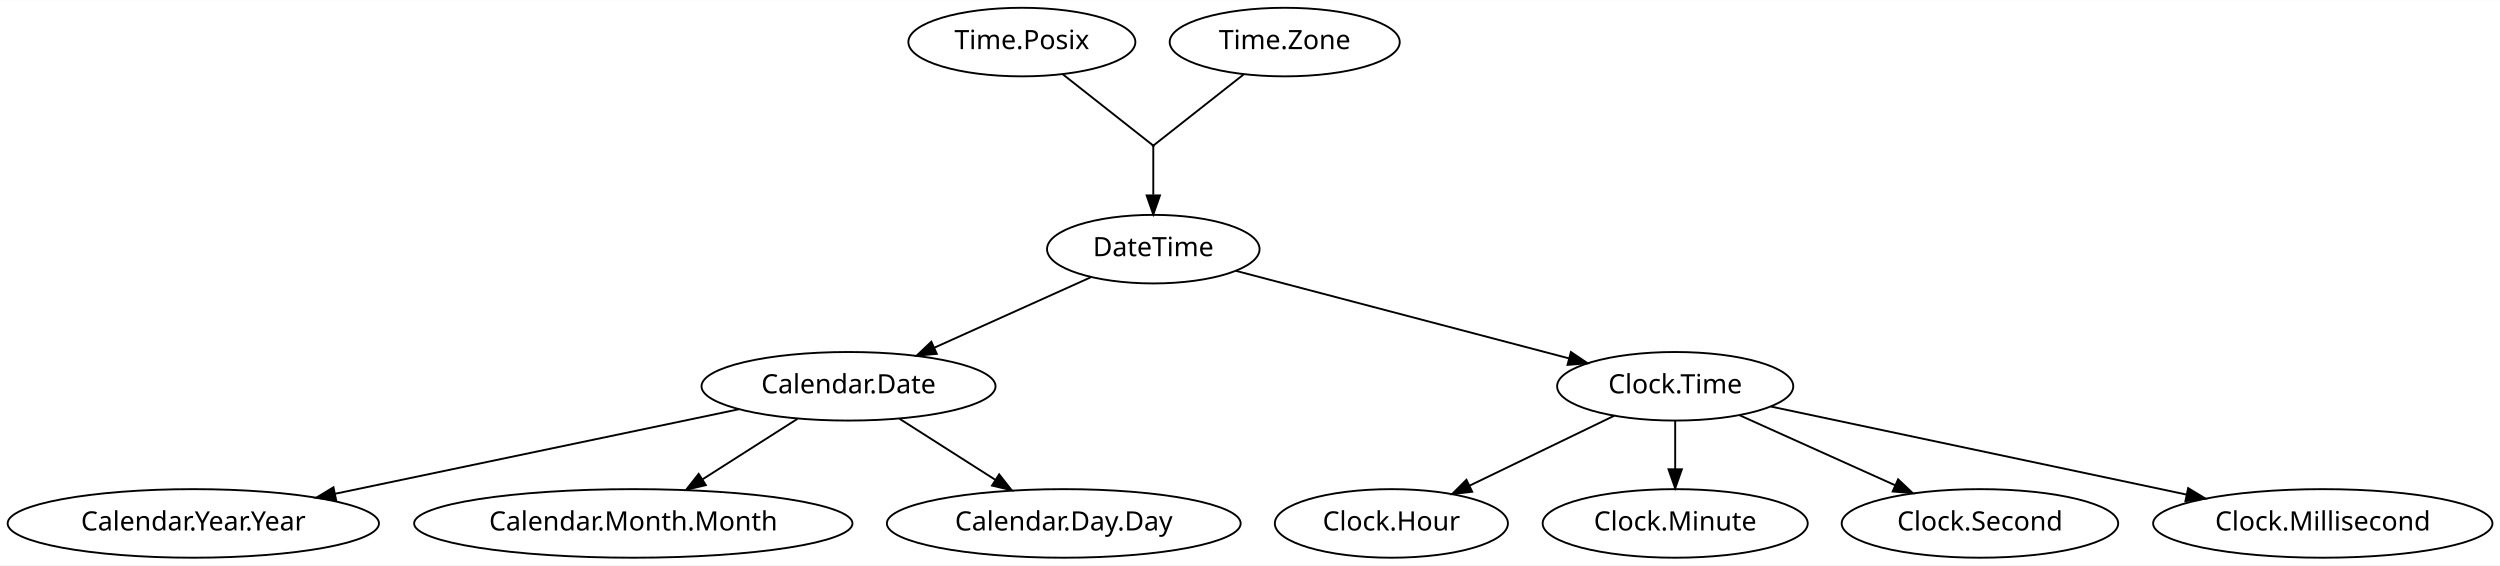
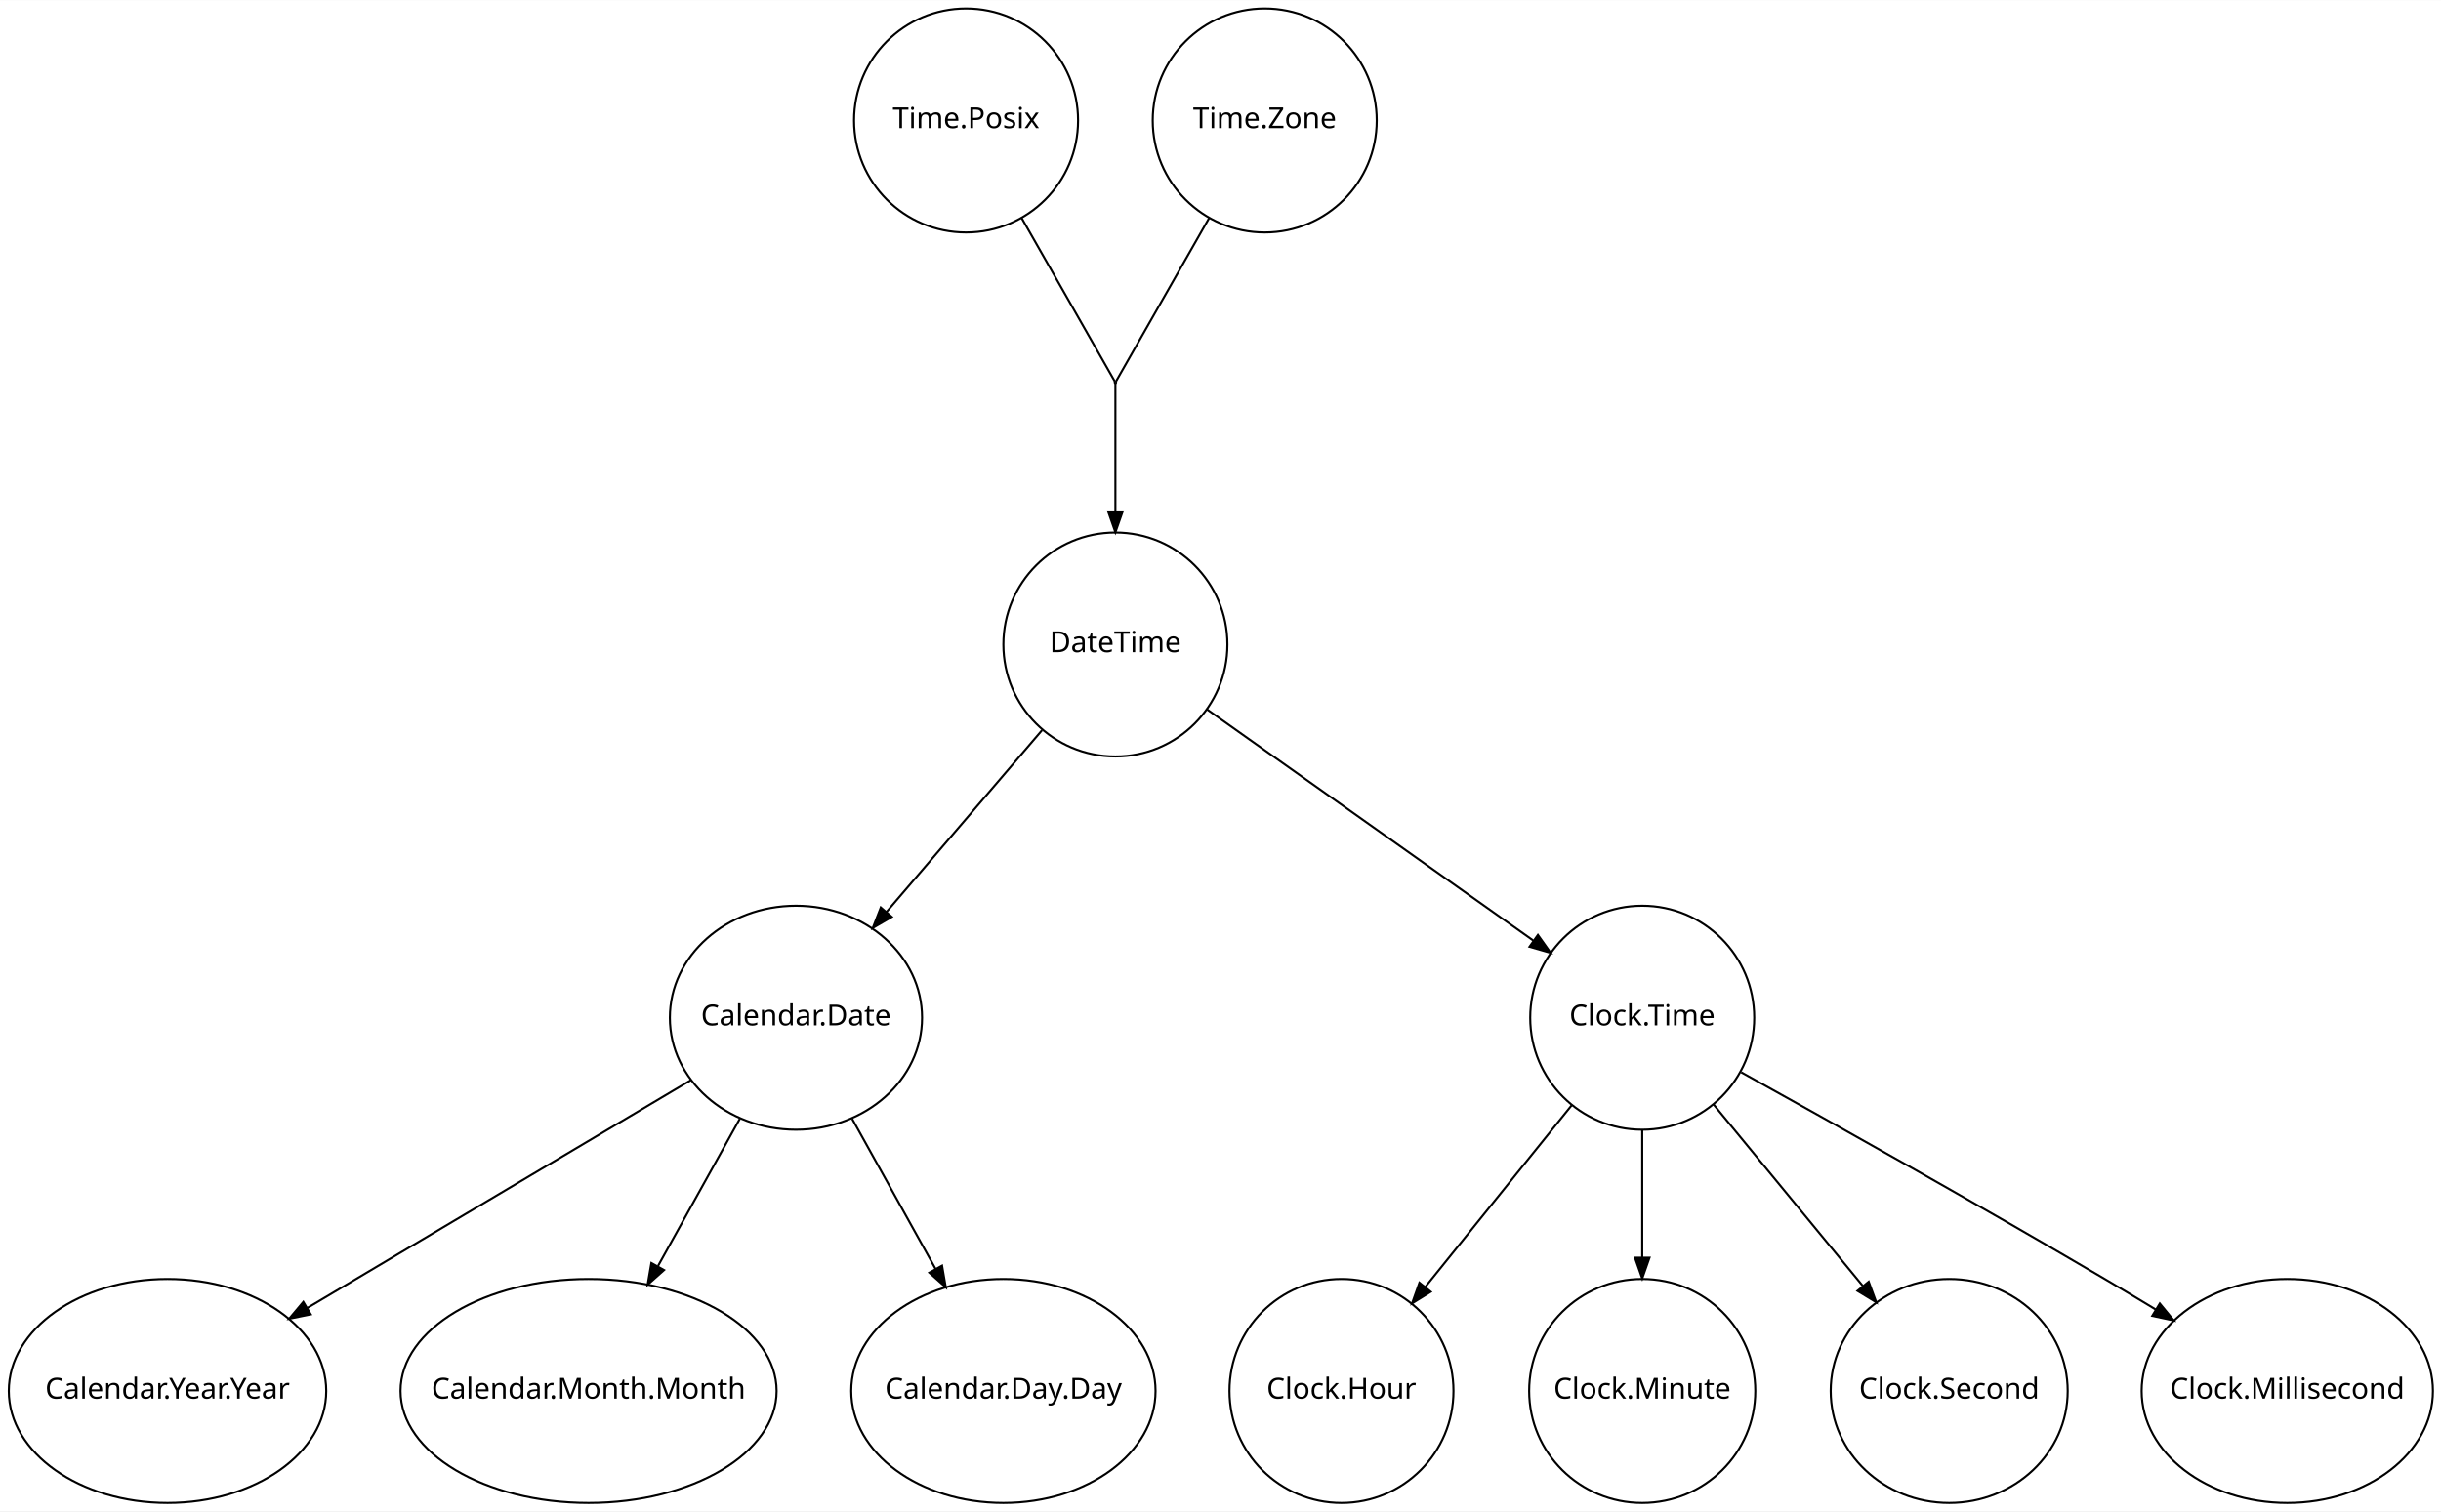
- <svg xmlns="http://www.w3.org/2000/svg" width="1313pt" height="297pt" viewBox="0.00 0.00 1312.53 296.72">
-   <g id="graph0" class="graph" transform="scale(1 1) rotate(0) translate(4 292.72)">
-     <polygon fill="#ffffff" stroke="transparent" points="-4,4 -4,-292.72 1308.533,-292.72 1308.533,4 -4,4" />
+ <svg xmlns="http://www.w3.org/2000/svg" width="1177pt" height="729pt" viewBox="0.00 0.00 1176.87 728.72">
+   <g id="graph0" class="graph" transform="scale(1 1) rotate(0) translate(4 724.72)">
+     <polygon fill="#ffffff" stroke="transparent" points="-4,4 -4,-724.72 1172.869,-724.72 1172.869,4 -4,4" />
    <g id="node1" class="node">
-       <ellipse fill="#000000" stroke="#000000" cx="601.491" cy="-216.36" rx=".36" ry=".36" />
+       <ellipse fill="#000000" stroke="#000000" cx="533.761" cy="-540.36" rx=".36" ry=".36" />
    </g>
    <g id="node4" class="node">
-       <ellipse fill="none" stroke="#000000" cx="601.491" cy="-162" rx="55.79" ry="18" />
-       <text text-anchor="middle" x="601.491" y="-158.3" font-family="Times-Roman" font-size="14.00" fill="#000000">DateTime</text>
+       <ellipse fill="none" stroke="#000000" cx="533.761" cy="-414" rx="54" ry="54" />
+       <text text-anchor="middle" x="533.761" y="-410.3" font-family="Times-Roman" font-size="14.00" fill="#000000">DateTime</text>
    </g>
    <g id="edge3" class="edge">
-       <path fill="none" stroke="#000000" d="M601.491,-215.75C601.491,-213.07 601.491,-201.978 601.491,-190.56" />
-       <polygon fill="#000000" stroke="#000000" points="604.991,-190.214 601.491,-180.214 597.991,-190.214 604.991,-190.214" />
+       <path fill="none" stroke="#000000" d="M533.761,-539.997C533.761,-536.462 533.761,-507.635 533.761,-478.448" />
+       <polygon fill="#000000" stroke="#000000" points="537.261,-478.149 533.761,-468.149 530.261,-478.149 537.261,-478.149" />
    </g>
    <g id="node2" class="node">
-       <ellipse fill="none" stroke="#000000" cx="532.491" cy="-270.72" rx="59.59" ry="18" />
-       <text text-anchor="middle" x="532.491" y="-267.02" font-family="Times-Roman" font-size="14.00" fill="#000000">Time.Posix</text>
+       <ellipse fill="none" stroke="#000000" cx="461.761" cy="-666.72" rx="54" ry="54" />
+       <text text-anchor="middle" x="461.761" y="-663.02" font-family="Times-Roman" font-size="14.00" fill="#000000">Time.Posix</text>
    </g>
    <g id="edge1" class="edge">
-       <path fill="none" stroke="#000000" d="M553.945,-253.818C572.934,-238.858 598.107,-219.026 601.18,-216.605" />
+       <path fill="none" stroke="#000000" d="M488.571,-619.668C507.762,-585.988 530.688,-545.754 533.478,-540.856" />
    </g>
    <g id="node3" class="node">
-       <ellipse fill="none" stroke="#000000" cx="670.491" cy="-270.72" rx="60.389" ry="18" />
-       <text text-anchor="middle" x="670.491" y="-267.02" font-family="Times-Roman" font-size="14.00" fill="#000000">Time.Zone</text>
+       <ellipse fill="none" stroke="#000000" cx="605.761" cy="-666.72" rx="54" ry="54" />
+       <text text-anchor="middle" x="605.761" y="-663.02" font-family="Times-Roman" font-size="14.00" fill="#000000">Time.Zone</text>
    </g>
    <g id="edge2" class="edge">
-       <path fill="none" stroke="#000000" d="M649.038,-253.818C630.048,-238.858 604.875,-219.026 601.803,-216.605" />
+       <path fill="none" stroke="#000000" d="M578.951,-619.668C559.76,-585.988 536.834,-545.754 534.043,-540.856" />
    </g>
    <g id="node5" class="node">
-       <ellipse fill="none" stroke="#000000" cx="441.491" cy="-90" rx="77.187" ry="18" />
-       <text text-anchor="middle" x="441.491" y="-86.3" font-family="Times-Roman" font-size="14.00" fill="#000000">Calendar.Date</text>
+       <ellipse fill="none" stroke="#000000" cx="379.761" cy="-234" rx="60.794" ry="54" />
+       <text text-anchor="middle" x="379.761" y="-230.3" font-family="Times-Roman" font-size="14.00" fill="#000000">Calendar.Date</text>
    </g>
    <g id="edge4" class="edge">
-       <path fill="none" stroke="#000000" d="M568.727,-147.256C545.032,-136.593 512.723,-122.054 486.593,-110.296" />
-       <polygon fill="#000000" stroke="#000000" points="487.829,-107.014 477.273,-106.102 484.956,-113.397 487.829,-107.014" />
+       <path fill="none" stroke="#000000" d="M498.43,-372.704C476.108,-346.614 447.101,-312.71 423.353,-284.952" />
+       <polygon fill="#000000" stroke="#000000" points="425.965,-282.621 416.805,-277.298 420.646,-287.172 425.965,-282.621" />
    </g>
    <g id="node6" class="node">
-       <ellipse fill="none" stroke="#000000" cx="875.491" cy="-90" rx="61.99" ry="18" />
-       <text text-anchor="middle" x="875.491" y="-86.3" font-family="Times-Roman" font-size="14.00" fill="#000000">Clock.Time</text>
+       <ellipse fill="none" stroke="#000000" cx="787.761" cy="-234" rx="54" ry="54" />
+       <text text-anchor="middle" x="787.761" y="-230.3" font-family="Times-Roman" font-size="14.00" fill="#000000">Clock.Time</text>
    </g>
    <g id="edge5" class="edge">
-       <path fill="none" stroke="#000000" d="M644.908,-150.591C692.256,-138.149 768.173,-118.201 819.859,-104.619" />
-       <polygon fill="#000000" stroke="#000000" points="820.754,-108.002 829.536,-102.076 818.975,-101.232 820.754,-108.002" />
+       <path fill="none" stroke="#000000" d="M578.004,-382.646C621.759,-351.639 688.726,-304.182 735.175,-271.266" />
+       <polygon fill="#000000" stroke="#000000" points="737.464,-273.933 743.599,-265.296 733.416,-268.222 737.464,-273.933" />
    </g>
    <g id="node7" class="node">
-       <ellipse fill="none" stroke="#000000" cx="97.491" cy="-18" rx="97.483" ry="18" />
-       <text text-anchor="middle" x="97.491" y="-14.3" font-family="Times-Roman" font-size="14.00" fill="#000000">Calendar.Year.Year</text>
+       <ellipse fill="none" stroke="#000000" cx="76.761" cy="-54" rx="76.522" ry="54" />
+       <text text-anchor="middle" x="76.761" y="-50.3" font-family="Times-Roman" font-size="14.00" fill="#000000">Calendar.Year.Year</text>
    </g>
    <g id="edge6" class="edge">
-       <path fill="none" stroke="#000000" d="M383.913,-77.949C325.726,-65.77 235.563,-46.899 171.967,-33.588" />
-       <polygon fill="#000000" stroke="#000000" points="172.502,-30.124 161.997,-31.501 171.068,-36.976 172.502,-30.124" />
+       <path fill="none" stroke="#000000" d="M329.046,-203.872C278.352,-173.757 200.107,-127.275 144.203,-94.065" />
+       <polygon fill="#000000" stroke="#000000" points="145.816,-90.952 135.431,-88.853 142.24,-96.97 145.816,-90.952" />
    </g>
    <g id="node8" class="node">
-       <ellipse fill="none" stroke="#000000" cx="328.491" cy="-18" rx="115.08" ry="18" />
-       <text text-anchor="middle" x="328.491" y="-14.3" font-family="Times-Roman" font-size="14.00" fill="#000000">Calendar.Month.Month</text>
+       <ellipse fill="none" stroke="#000000" cx="279.761" cy="-54" rx="90.656" ry="54" />
+       <text text-anchor="middle" x="279.761" y="-50.3" font-family="Times-Roman" font-size="14.00" fill="#000000">Calendar.Month.Month</text>
    </g>
    <g id="edge7" class="edge">
-       <path fill="none" stroke="#000000" d="M414.712,-72.937C399.844,-63.464 381.137,-51.544 364.951,-41.231" />
-       <polygon fill="#000000" stroke="#000000" points="366.573,-38.114 356.259,-35.692 362.811,-44.018 366.573,-38.114" />
+       <path fill="none" stroke="#000000" d="M352.699,-185.289C340.546,-163.413 326.084,-137.382 313.256,-114.29" />
+       <polygon fill="#000000" stroke="#000000" points="316.158,-112.308 308.242,-105.267 310.039,-115.708 316.158,-112.308" />
    </g>
    <g id="node9" class="node">
-       <ellipse fill="none" stroke="#000000" cx="554.491" cy="-18" rx="92.883" ry="18" />
-       <text text-anchor="middle" x="554.491" y="-14.3" font-family="Times-Roman" font-size="14.00" fill="#000000">Calendar.Day.Day</text>
+       <ellipse fill="none" stroke="#000000" cx="479.761" cy="-54" rx="73.358" ry="54" />
+       <text text-anchor="middle" x="479.761" y="-50.3" font-family="Times-Roman" font-size="14.00" fill="#000000">Calendar.Day.Day</text>
    </g>
    <g id="edge8" class="edge">
-       <path fill="none" stroke="#000000" d="M468.271,-72.937C483.249,-63.393 502.123,-51.367 518.391,-41.002" />
-       <polygon fill="#000000" stroke="#000000" points="520.566,-43.766 527.119,-35.441 516.805,-37.863 520.566,-43.766" />
+       <path fill="none" stroke="#000000" d="M406.822,-185.289C419.235,-162.947 434.055,-136.271 447.084,-112.819" />
+       <polygon fill="#000000" stroke="#000000" points="450.184,-114.445 451.981,-104.004 444.065,-111.046 450.184,-114.445" />
    </g>
    <g id="node10" class="node">
-       <ellipse fill="none" stroke="#000000" cx="726.491" cy="-18" rx="61.189" ry="18" />
-       <text text-anchor="middle" x="726.491" y="-14.3" font-family="Times-Roman" font-size="14.00" fill="#000000">Clock.Hour</text>
+       <ellipse fill="none" stroke="#000000" cx="642.761" cy="-54" rx="54" ry="54" />
+       <text text-anchor="middle" x="642.761" y="-50.3" font-family="Times-Roman" font-size="14.00" fill="#000000">Clock.Hour</text>
    </g>
    <g id="edge9" class="edge">
-       <path fill="none" stroke="#000000" d="M843.527,-74.554C821.333,-63.83 791.565,-49.445 767.606,-37.867" />
-       <polygon fill="#000000" stroke="#000000" points="768.929,-34.62 758.403,-33.42 765.884,-40.922 768.929,-34.62" />
+       <path fill="none" stroke="#000000" d="M753.765,-191.798C732.661,-165.601 705.426,-131.792 683.215,-104.219" />
+       <polygon fill="#000000" stroke="#000000" points="685.794,-101.841 676.795,-96.249 680.342,-106.232 685.794,-101.841" />
    </g>
    <g id="node11" class="node">
-       <ellipse fill="none" stroke="#000000" cx="875.491" cy="-18" rx="69.588" ry="18" />
-       <text text-anchor="middle" x="875.491" y="-14.3" font-family="Times-Roman" font-size="14.00" fill="#000000">Clock.Minute</text>
+       <ellipse fill="none" stroke="#000000" cx="787.761" cy="-54" rx="54.513" ry="54" />
+       <text text-anchor="middle" x="787.761" y="-50.3" font-family="Times-Roman" font-size="14.00" fill="#000000">Clock.Minute</text>
    </g>
    <g id="edge10" class="edge">
-       <path fill="none" stroke="#000000" d="M875.491,-71.831C875.491,-64.131 875.491,-54.974 875.491,-46.417" />
-       <polygon fill="#000000" stroke="#000000" points="878.991,-46.413 875.491,-36.413 871.991,-46.413 878.991,-46.413" />
+       <path fill="none" stroke="#000000" d="M787.761,-179.994C787.761,-160.593 787.761,-138.521 787.761,-118.33" />
+       <polygon fill="#000000" stroke="#000000" points="791.261,-118.279 787.761,-108.279 784.261,-118.279 791.261,-118.279" />
    </g>
    <g id="node12" class="node">
-       <ellipse fill="none" stroke="#000000" cx="1035.491" cy="-18" rx="72.588" ry="18" />
-       <text text-anchor="middle" x="1035.491" y="-14.3" font-family="Times-Roman" font-size="14.00" fill="#000000">Clock.Second</text>
+       <ellipse fill="none" stroke="#000000" cx="935.761" cy="-54" rx="57.13" ry="54" />
+       <text text-anchor="middle" x="935.761" y="-50.3" font-family="Times-Roman" font-size="14.00" fill="#000000">Clock.Second</text>
    </g>
    <g id="edge11" class="edge">
-       <path fill="none" stroke="#000000" d="M909.423,-74.731C933.197,-64.032 965.206,-49.629 991.02,-38.012" />
-       <polygon fill="#000000" stroke="#000000" points="992.541,-41.166 1000.224,-33.87 989.668,-34.782 992.541,-41.166" />
+       <path fill="none" stroke="#000000" d="M822.087,-192.252C843.538,-166.163 871.303,-132.394 894.023,-104.762" />
+       <polygon fill="#000000" stroke="#000000" points="896.946,-106.719 900.593,-96.772 891.538,-102.273 896.946,-106.719" />
    </g>
    <g id="node13" class="node">
-       <ellipse fill="none" stroke="#000000" cx="1215.491" cy="-18" rx="89.084" ry="18" />
-       <text text-anchor="middle" x="1215.491" y="-14.3" font-family="Times-Roman" font-size="14.00" fill="#000000">Clock.Millisecond</text>
+       <ellipse fill="none" stroke="#000000" cx="1098.761" cy="-54" rx="70.217" ry="54" />
+       <text text-anchor="middle" x="1098.761" y="-50.3" font-family="Times-Roman" font-size="14.00" fill="#000000">Clock.Millisecond</text>
    </g>
    <g id="edge12" class="edge">
-       <path fill="none" stroke="#000000" d="M925.659,-79.376C983.377,-67.154 1078.591,-46.991 1144.039,-33.131" />
-       <polygon fill="#000000" stroke="#000000" points="1144.816,-36.544 1153.874,-31.048 1143.366,-29.696 1144.816,-36.544" />
+       <path fill="none" stroke="#000000" d="M835.462,-207.701C880.81,-182.546 950.799,-143.322 1010.761,-108 1018.785,-103.273 1027.176,-98.241 1035.456,-93.222" />
+       <polygon fill="#000000" stroke="#000000" points="1037.299,-96.198 1044.023,-88.01 1033.66,-90.217 1037.299,-96.198" />
    </g>
  </g>
</svg>
